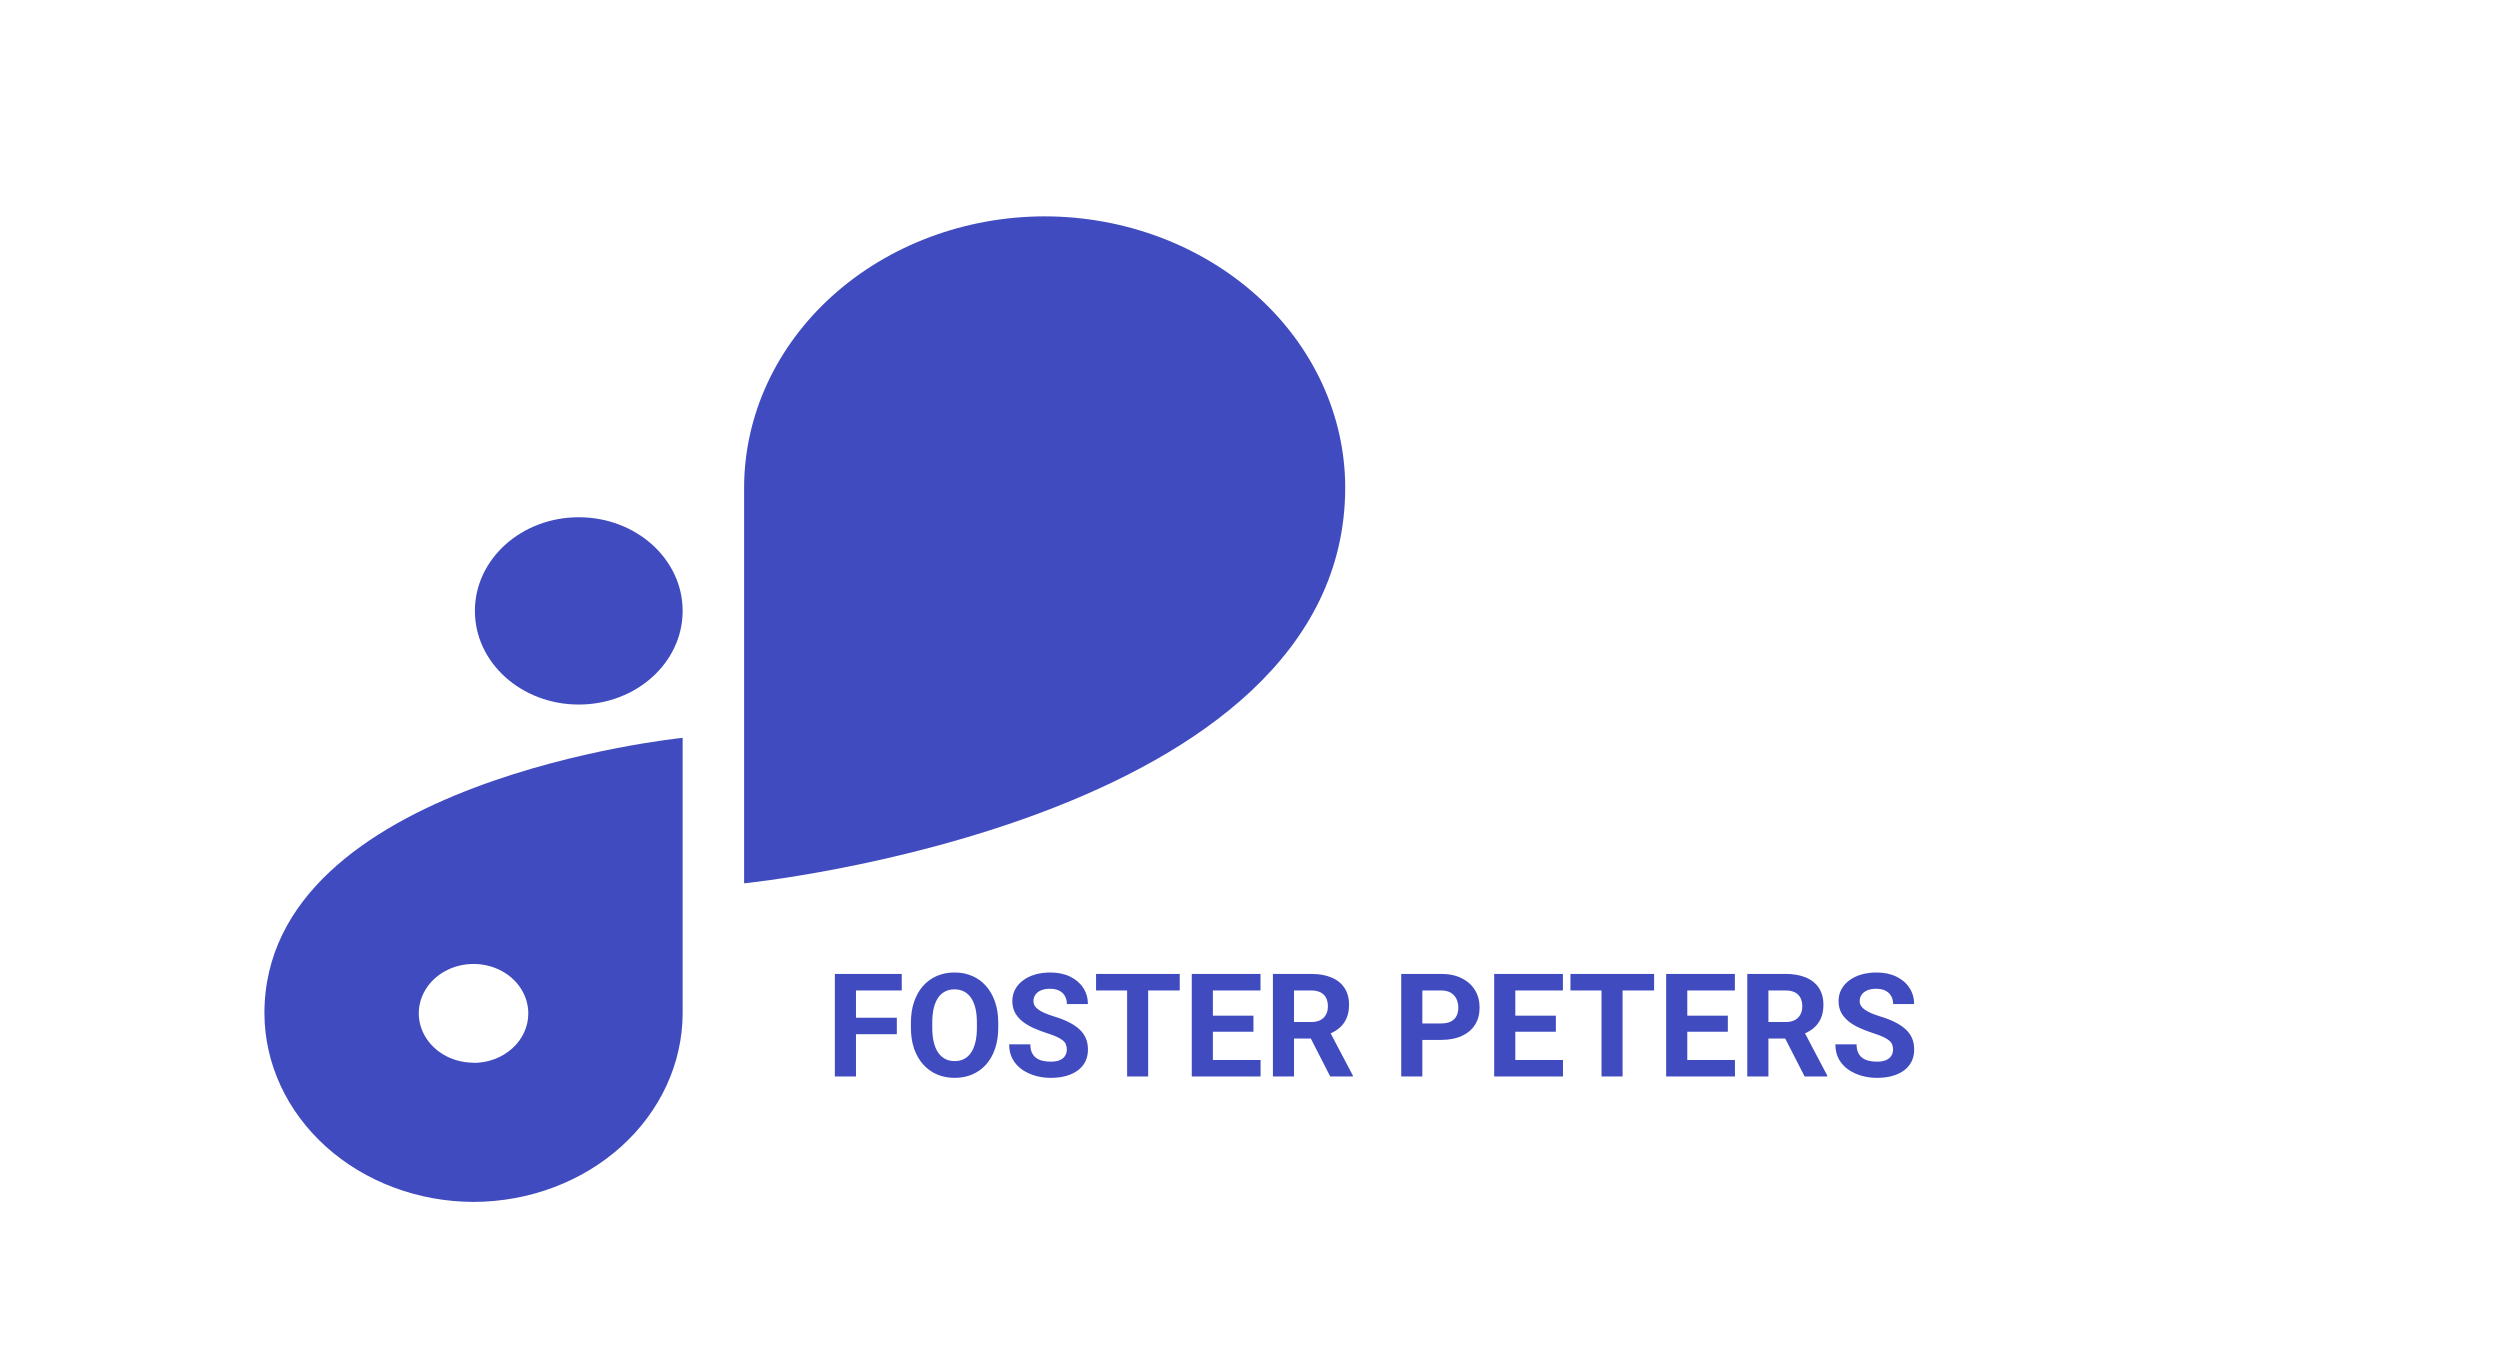
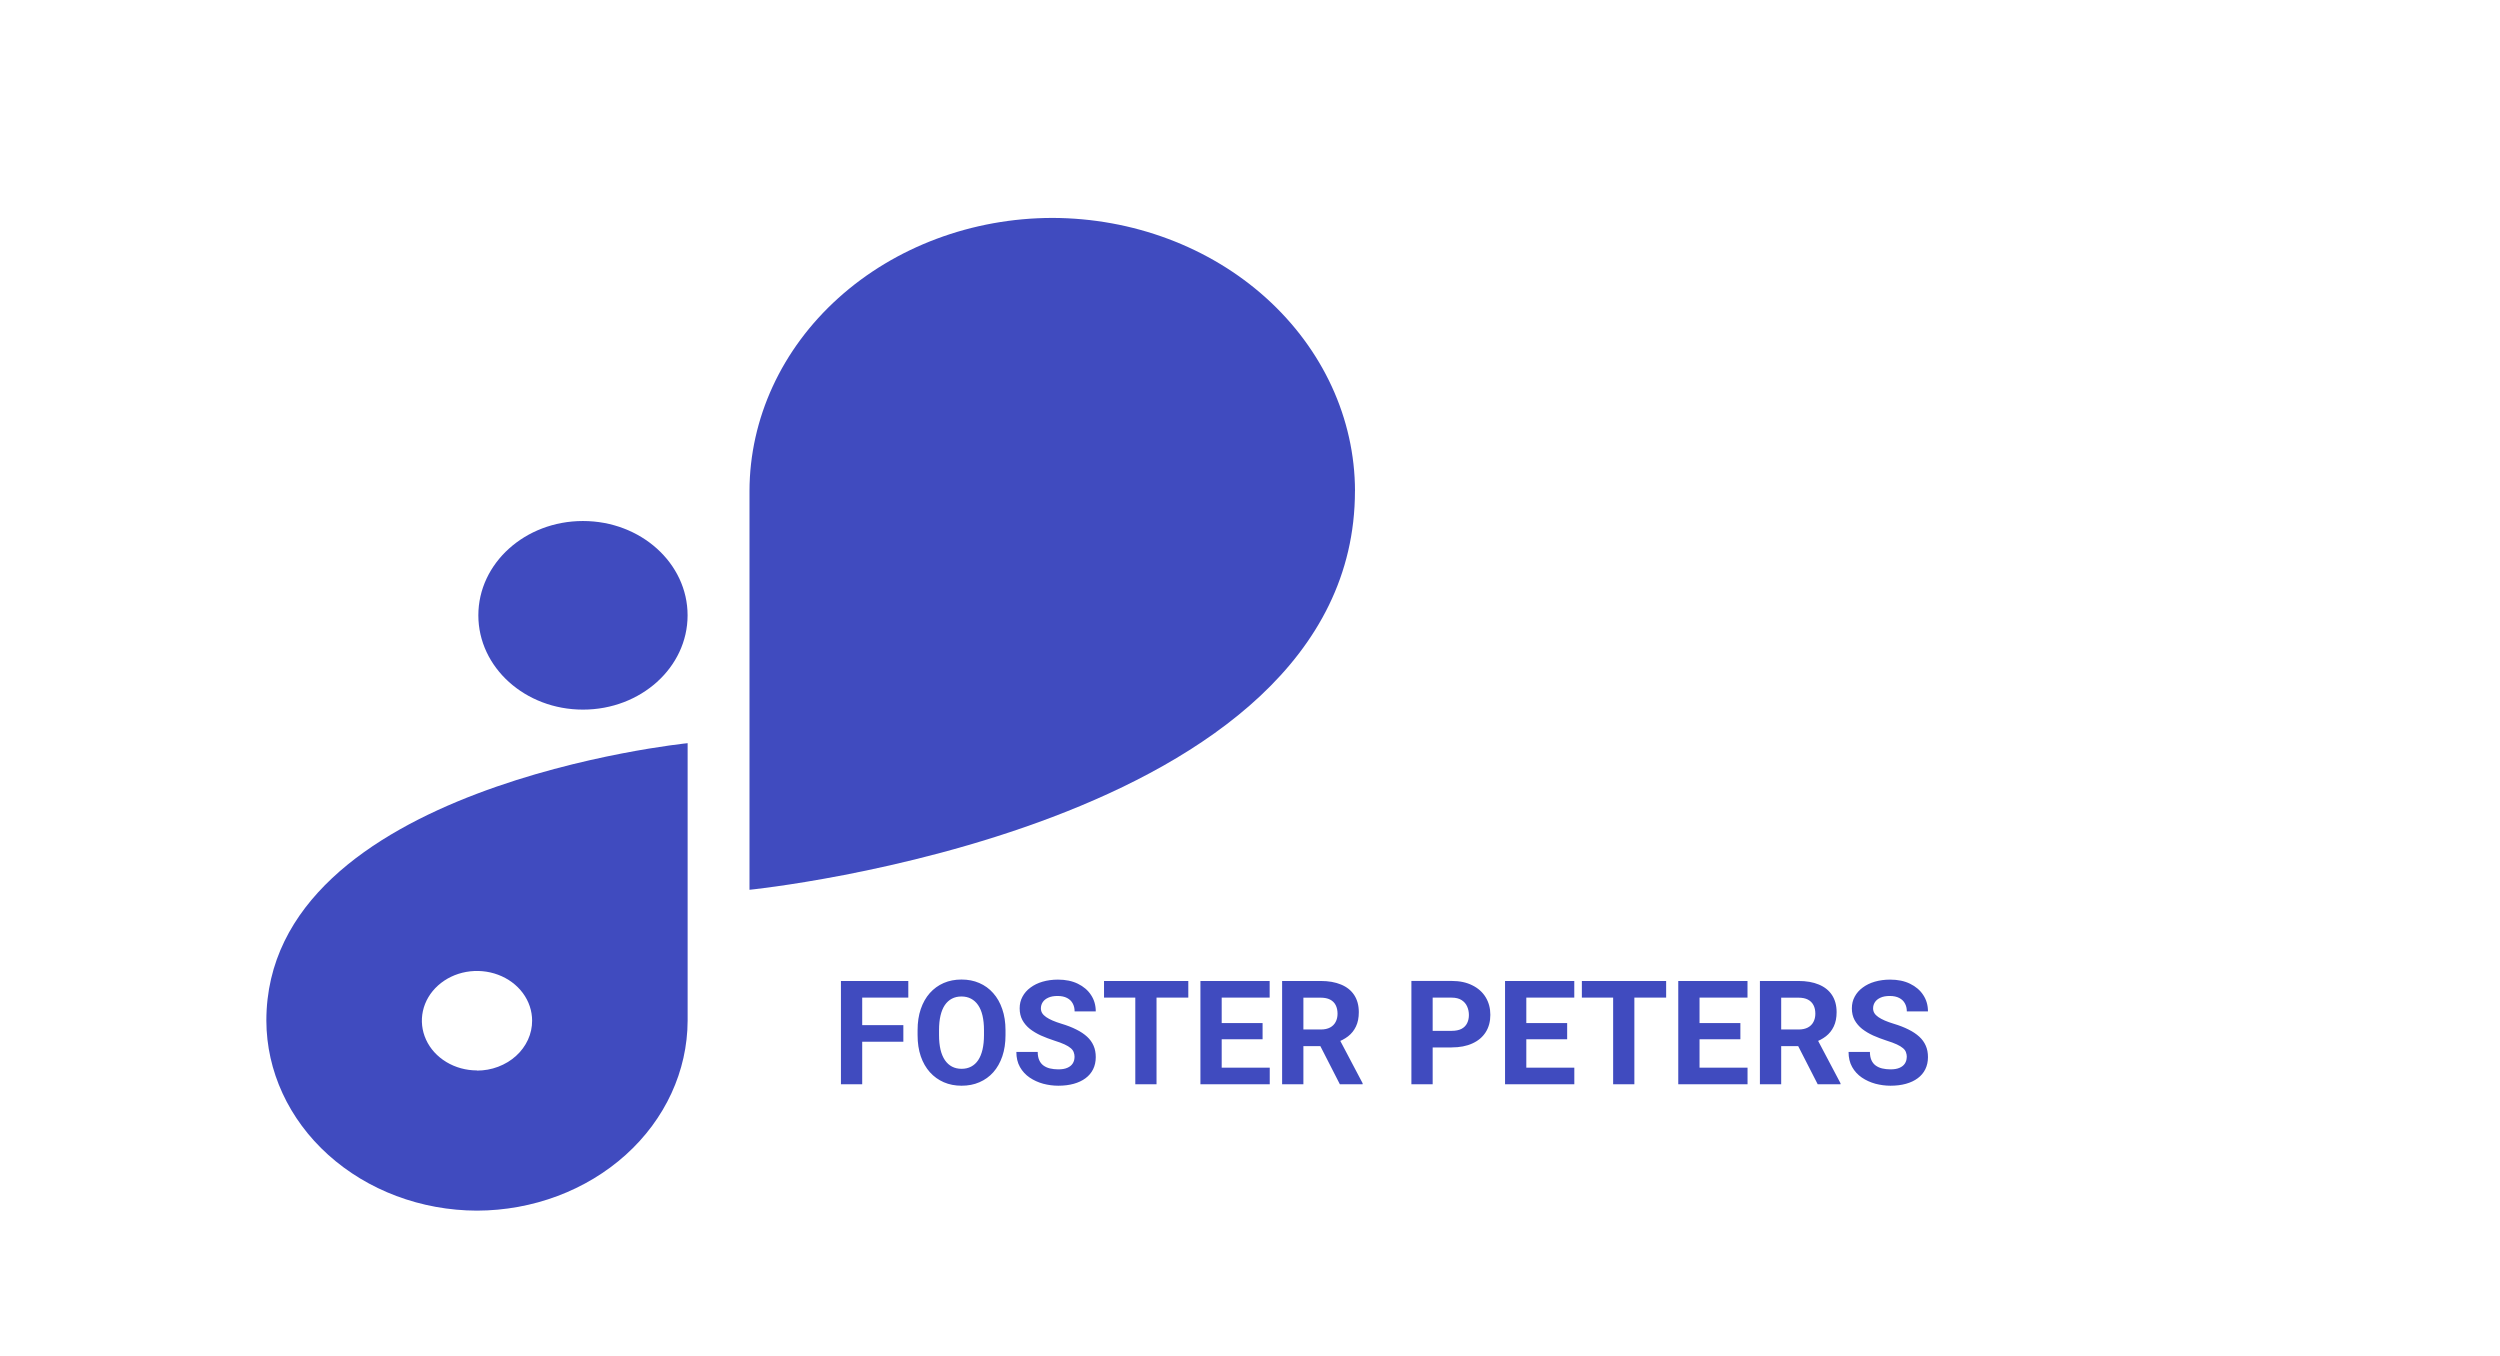
- <svg xmlns="http://www.w3.org/2000/svg" width="104" height="56" viewBox="0 0 104 56" fill="none">
-   <path d="M24.078 21.518H24.075C21.69 21.518 19.756 23.262 19.756 25.412V25.415C19.756 27.566 21.69 29.309 24.075 29.309H24.078C26.464 29.309 28.398 27.566 28.398 25.415V25.412C28.398 23.262 26.464 21.518 24.078 21.518Z" fill="#404BBF" />
-   <path d="M55.961 20.273C55.955 17.285 54.636 14.422 52.293 12.309C49.95 10.197 46.775 9.007 43.461 9V9C40.147 9.005 36.97 10.195 34.626 12.308C32.282 14.421 30.962 17.285 30.955 20.273V36.747C30.955 36.747 55.959 34.236 55.961 20.276V20.273Z" fill="#404BBF" />
-   <path d="M11 42.154C11.006 44.233 11.924 46.225 13.554 47.695C15.184 49.165 17.393 49.994 19.699 50C22.004 49.994 24.213 49.166 25.843 47.696C27.473 46.227 28.391 44.235 28.398 42.157V30.694C28.398 30.694 11 32.442 11 42.154ZM19.699 44.208C19.248 44.208 18.808 44.088 18.433 43.862C18.059 43.636 17.767 43.316 17.594 42.94C17.422 42.565 17.377 42.152 17.465 41.754C17.553 41.355 17.77 40.989 18.088 40.702C18.407 40.415 18.813 40.219 19.255 40.14C19.697 40.061 20.154 40.101 20.571 40.257C20.987 40.412 21.343 40.675 21.593 41.013C21.843 41.351 21.977 41.748 21.977 42.154C21.978 42.425 21.92 42.693 21.806 42.943C21.692 43.193 21.524 43.42 21.313 43.611C21.101 43.803 20.85 43.955 20.573 44.059C20.296 44.162 19.999 44.216 19.699 44.216V44.208Z" fill="#404BBF" />
-   <path d="M35.609 40.515V44.781H34.73V40.515H35.609ZM37.308 42.337V43.023H35.369V42.337H37.308ZM37.513 40.515V41.203H35.369V40.515H37.513ZM41.527 42.548V42.75C41.527 43.075 41.483 43.365 41.395 43.623C41.307 43.881 41.183 44.101 41.023 44.282C40.863 44.462 40.671 44.6 40.449 44.696C40.228 44.791 39.983 44.839 39.713 44.839C39.446 44.839 39.201 44.791 38.978 44.696C38.757 44.6 38.566 44.462 38.404 44.282C38.242 44.101 38.116 43.881 38.026 43.623C37.938 43.365 37.894 43.075 37.894 42.75V42.548C37.894 42.222 37.938 41.931 38.026 41.675C38.114 41.417 38.238 41.198 38.398 41.016C38.56 40.834 38.752 40.696 38.972 40.6C39.195 40.504 39.44 40.456 39.708 40.456C39.977 40.456 40.222 40.504 40.443 40.6C40.666 40.696 40.857 40.834 41.017 41.016C41.179 41.198 41.304 41.417 41.392 41.675C41.482 41.931 41.527 42.222 41.527 42.548ZM40.639 42.75V42.542C40.639 42.316 40.619 42.117 40.578 41.945C40.537 41.773 40.476 41.628 40.396 41.511C40.316 41.394 40.218 41.306 40.103 41.247C39.988 41.187 39.856 41.157 39.708 41.157C39.559 41.157 39.427 41.187 39.312 41.247C39.199 41.306 39.102 41.394 39.022 41.511C38.944 41.628 38.884 41.773 38.843 41.945C38.802 42.117 38.782 42.316 38.782 42.542V42.75C38.782 42.975 38.802 43.174 38.843 43.348C38.884 43.52 38.945 43.665 39.025 43.785C39.105 43.902 39.203 43.99 39.318 44.051C39.433 44.112 39.565 44.142 39.713 44.142C39.862 44.142 39.994 44.112 40.109 44.051C40.224 43.99 40.321 43.902 40.399 43.785C40.477 43.665 40.537 43.52 40.578 43.348C40.619 43.174 40.639 42.975 40.639 42.75ZM44.38 43.664C44.38 43.588 44.369 43.52 44.345 43.459C44.324 43.397 44.283 43.34 44.222 43.289C44.162 43.237 44.077 43.185 43.967 43.134C43.858 43.083 43.716 43.031 43.542 42.976C43.349 42.913 43.166 42.843 42.992 42.765C42.82 42.687 42.667 42.596 42.535 42.492C42.404 42.387 42.3 42.265 42.224 42.126C42.15 41.988 42.113 41.827 42.113 41.643C42.113 41.465 42.152 41.304 42.23 41.16C42.308 41.013 42.417 40.888 42.558 40.785C42.699 40.679 42.865 40.598 43.056 40.541C43.249 40.485 43.461 40.456 43.692 40.456C44.006 40.456 44.281 40.513 44.515 40.626C44.749 40.74 44.931 40.895 45.06 41.092C45.191 41.289 45.256 41.515 45.256 41.769H44.383C44.383 41.644 44.357 41.535 44.304 41.441C44.253 41.345 44.175 41.27 44.07 41.215C43.966 41.16 43.835 41.133 43.677 41.133C43.525 41.133 43.398 41.157 43.296 41.203C43.195 41.248 43.119 41.31 43.068 41.388C43.017 41.464 42.992 41.55 42.992 41.646C42.992 41.718 43.009 41.783 43.044 41.842C43.081 41.901 43.136 41.955 43.209 42.006C43.281 42.057 43.37 42.105 43.475 42.15C43.581 42.195 43.703 42.239 43.841 42.282C44.074 42.352 44.278 42.431 44.454 42.519C44.631 42.607 44.78 42.705 44.899 42.815C45.018 42.924 45.108 43.048 45.169 43.187C45.229 43.325 45.259 43.483 45.259 43.658C45.259 43.844 45.223 44.01 45.151 44.157C45.079 44.303 44.974 44.427 44.837 44.529C44.701 44.63 44.538 44.707 44.348 44.76C44.159 44.813 43.947 44.839 43.712 44.839C43.502 44.839 43.294 44.812 43.088 44.757C42.883 44.7 42.697 44.615 42.529 44.502C42.363 44.389 42.23 44.244 42.13 44.069C42.031 43.893 41.981 43.685 41.981 43.445H42.863C42.863 43.578 42.883 43.69 42.924 43.782C42.965 43.873 43.023 43.948 43.097 44.004C43.173 44.061 43.263 44.102 43.367 44.127C43.472 44.153 43.587 44.165 43.712 44.165C43.865 44.165 43.99 44.144 44.087 44.101C44.187 44.058 44.26 43.998 44.307 43.922C44.356 43.846 44.38 43.76 44.38 43.664ZM47.764 40.515V44.781H46.888V40.515H47.764ZM49.077 40.515V41.203H45.596V40.515H49.077ZM52.44 44.095V44.781H50.169V44.095H52.44ZM50.456 40.515V44.781H49.578V40.515H50.456ZM52.144 42.252V42.92H50.169V42.252H52.144ZM52.437 40.515V41.203H50.169V40.515H52.437ZM52.953 40.515H54.544C54.87 40.515 55.15 40.564 55.384 40.661C55.621 40.759 55.802 40.904 55.929 41.095C56.056 41.286 56.12 41.522 56.12 41.801C56.12 42.03 56.081 42.226 56.002 42.39C55.926 42.552 55.818 42.688 55.677 42.797C55.539 42.905 55.376 42.99 55.188 43.055L54.91 43.202H53.527L53.521 42.516H54.549C54.704 42.516 54.831 42.489 54.933 42.434C55.035 42.379 55.111 42.303 55.162 42.205C55.214 42.108 55.241 41.994 55.241 41.865C55.241 41.729 55.215 41.611 55.165 41.511C55.114 41.411 55.037 41.335 54.933 41.282C54.83 41.23 54.7 41.203 54.544 41.203H53.831V44.781H52.953V40.515ZM55.337 44.781L54.365 42.879L55.294 42.873L56.278 44.74V44.781H55.337ZM59.952 43.26H58.865V42.575H59.952C60.12 42.575 60.256 42.547 60.362 42.492C60.467 42.436 60.544 42.358 60.593 42.258C60.642 42.158 60.666 42.046 60.666 41.921C60.666 41.794 60.642 41.676 60.593 41.567C60.544 41.457 60.467 41.369 60.362 41.303C60.256 41.237 60.12 41.203 59.952 41.203H59.169V44.781H58.291V40.515H59.952C60.286 40.515 60.572 40.575 60.81 40.697C61.05 40.816 61.234 40.981 61.361 41.192C61.488 41.403 61.551 41.644 61.551 41.915C61.551 42.191 61.488 42.429 61.361 42.63C61.234 42.831 61.05 42.987 60.81 43.096C60.572 43.205 60.286 43.26 59.952 43.26ZM65.02 44.095V44.781H62.749V44.095H65.02ZM63.037 40.515V44.781H62.158V40.515H63.037ZM64.724 42.252V42.92H62.749V42.252H64.724ZM65.017 40.515V41.203H62.749V40.515H65.017ZM67.499 40.515V44.781H66.623V40.515H67.499ZM68.811 40.515V41.203H65.331V40.515H68.811ZM72.174 44.095V44.781H69.904V44.095H72.174ZM70.191 40.515V44.781H69.312V40.515H70.191ZM71.878 42.252V42.92H69.904V42.252H71.878ZM72.171 40.515V41.203H69.904V40.515H72.171ZM72.687 40.515H74.278C74.604 40.515 74.884 40.564 75.119 40.661C75.355 40.759 75.537 40.904 75.664 41.095C75.79 41.286 75.854 41.522 75.854 41.801C75.854 42.03 75.815 42.226 75.737 42.39C75.661 42.552 75.552 42.688 75.412 42.797C75.273 42.905 75.11 42.99 74.922 43.055L74.644 43.202H73.261L73.255 42.516H74.284C74.438 42.516 74.566 42.489 74.668 42.434C74.769 42.379 74.845 42.303 74.896 42.205C74.949 42.108 74.975 41.994 74.975 41.865C74.975 41.729 74.95 41.611 74.899 41.511C74.848 41.411 74.771 41.335 74.668 41.282C74.564 41.23 74.434 41.203 74.278 41.203H73.566V44.781H72.687V40.515ZM75.072 44.781L74.099 42.879L75.028 42.873L76.012 44.74V44.781H75.072ZM78.751 43.664C78.751 43.588 78.74 43.52 78.716 43.459C78.695 43.397 78.654 43.34 78.593 43.289C78.533 43.237 78.448 43.185 78.338 43.134C78.229 43.083 78.087 43.031 77.914 42.976C77.72 42.913 77.537 42.843 77.363 42.765C77.191 42.687 77.039 42.596 76.906 42.492C76.775 42.387 76.671 42.265 76.595 42.126C76.521 41.988 76.484 41.827 76.484 41.643C76.484 41.465 76.523 41.304 76.601 41.16C76.679 41.013 76.789 40.888 76.929 40.785C77.07 40.679 77.236 40.598 77.427 40.541C77.621 40.485 77.832 40.456 78.063 40.456C78.377 40.456 78.652 40.513 78.886 40.626C79.121 40.74 79.302 40.895 79.431 41.092C79.562 41.289 79.627 41.515 79.627 41.769H78.754C78.754 41.644 78.728 41.535 78.675 41.441C78.624 41.345 78.546 41.27 78.441 41.215C78.337 41.16 78.207 41.133 78.048 41.133C77.896 41.133 77.769 41.157 77.668 41.203C77.566 41.248 77.49 41.31 77.439 41.388C77.388 41.464 77.363 41.55 77.363 41.646C77.363 41.718 77.38 41.783 77.415 41.842C77.453 41.901 77.507 41.955 77.58 42.006C77.652 42.057 77.741 42.105 77.846 42.15C77.952 42.195 78.074 42.239 78.212 42.282C78.445 42.352 78.649 42.431 78.825 42.519C79.002 42.607 79.151 42.705 79.27 42.815C79.389 42.924 79.479 43.048 79.54 43.187C79.6 43.325 79.63 43.483 79.63 43.658C79.63 43.844 79.594 44.01 79.522 44.157C79.45 44.303 79.345 44.427 79.209 44.529C79.072 44.63 78.909 44.707 78.719 44.76C78.53 44.813 78.318 44.839 78.084 44.839C77.873 44.839 77.665 44.812 77.46 44.757C77.254 44.7 77.068 44.615 76.9 44.502C76.734 44.389 76.601 44.244 76.501 44.069C76.402 43.893 76.352 43.685 76.352 43.445H77.234C77.234 43.578 77.254 43.69 77.295 43.782C77.336 43.873 77.394 43.948 77.468 44.004C77.544 44.061 77.634 44.102 77.738 44.127C77.843 44.153 77.959 44.165 78.084 44.165C78.236 44.165 78.361 44.144 78.459 44.101C78.558 44.058 78.631 43.998 78.678 43.922C78.727 43.846 78.751 43.76 78.751 43.664Z" fill="#404BBF" />
+ <svg xmlns="http://www.w3.org/2000/svg" version="1.1" width="59" height="32" viewBox="0 0 59 32">
+   <path fill="#404bbf" d="M13.759 12.296h-0.002c-1.363 0-2.468 0.996-2.468 2.225v0.001c0 1.229 1.105 2.225 2.468 2.225h0.002c1.363 0 2.468-0.996 2.468-2.225v-0.001c0-1.229-1.105-2.225-2.468-2.225z" />
+   <path fill="#404bbf" d="M31.978 11.585c-0.004-1.707-0.758-3.343-2.096-4.551s-3.153-1.887-5.047-1.891v0c-1.894 0.003-3.709 0.683-5.049 1.89s-2.094 2.844-2.098 4.552v9.414c0 0 14.288-1.435 14.289-9.412v-0.001z" />
+   <path fill="#404bbf" d="M6.286 24.088c0.003 1.188 0.528 2.326 1.46 3.166s2.194 1.314 3.511 1.317c1.317-0.003 2.579-0.477 3.511-1.317s1.456-1.978 1.46-3.165v-6.55c0 0-9.942 0.999-9.942 6.549zM11.257 25.262c-0.258 0-0.509-0.069-0.723-0.198s-0.381-0.312-0.479-0.527c-0.098-0.214-0.124-0.45-0.074-0.678s0.174-0.437 0.356-0.601c0.182-0.164 0.414-0.276 0.666-0.321s0.514-0.022 0.752 0.067c0.238 0.089 0.441 0.239 0.584 0.432s0.219 0.42 0.219 0.652c0.001 0.154-0.033 0.308-0.098 0.45s-0.161 0.273-0.282 0.382c-0.121 0.11-0.265 0.196-0.423 0.256s-0.328 0.090-0.499 0.090v-0.004z" />
+   <path fill="#404bbf" d="M20.348 23.151v2.438h-0.502v-2.438h0.502zM21.319 24.193v0.392h-1.108v-0.392h1.108zM21.436 23.151v0.393h-1.225v-0.393h1.225zM23.73 24.313v0.116c0 0.185-0.025 0.352-0.075 0.499s-0.121 0.273-0.213 0.377c-0.091 0.103-0.201 0.181-0.328 0.236-0.126 0.055-0.266 0.082-0.42 0.082-0.153 0-0.293-0.027-0.42-0.082-0.126-0.055-0.235-0.133-0.328-0.236-0.093-0.104-0.165-0.229-0.216-0.377-0.050-0.147-0.075-0.314-0.075-0.499v-0.116c0-0.186 0.025-0.353 0.075-0.499 0.050-0.147 0.121-0.273 0.213-0.377 0.093-0.104 0.202-0.183 0.328-0.238 0.127-0.055 0.267-0.082 0.42-0.082 0.154 0 0.294 0.027 0.42 0.082 0.127 0.055 0.237 0.134 0.328 0.238 0.093 0.104 0.164 0.229 0.214 0.377 0.051 0.146 0.077 0.313 0.077 0.499zM23.222 24.429v-0.119c0-0.13-0.012-0.243-0.035-0.342s-0.058-0.181-0.104-0.248c-0.046-0.067-0.102-0.117-0.167-0.151-0.066-0.035-0.141-0.052-0.226-0.052s-0.16 0.017-0.226 0.052c-0.065 0.034-0.12 0.084-0.166 0.151-0.045 0.067-0.079 0.15-0.102 0.248s-0.035 0.212-0.035 0.342v0.119c0 0.128 0.012 0.242 0.035 0.342 0.023 0.098 0.058 0.181 0.104 0.249 0.046 0.067 0.102 0.118 0.167 0.152s0.141 0.052 0.226 0.052c0.085 0 0.16-0.017 0.226-0.052s0.121-0.085 0.166-0.152c0.045-0.068 0.079-0.151 0.102-0.249 0.023-0.099 0.035-0.213 0.035-0.342zM25.36 24.951c0-0.044-0.007-0.083-0.020-0.117-0.012-0.036-0.036-0.068-0.070-0.097-0.035-0.030-0.083-0.060-0.146-0.089s-0.143-0.059-0.243-0.090c-0.11-0.036-0.215-0.076-0.315-0.12-0.098-0.045-0.185-0.097-0.261-0.156-0.075-0.060-0.134-0.13-0.177-0.209-0.042-0.079-0.064-0.171-0.064-0.276 0-0.102 0.022-0.194 0.067-0.276 0.045-0.084 0.107-0.155 0.188-0.214 0.080-0.060 0.175-0.107 0.285-0.139 0.11-0.032 0.232-0.049 0.363-0.049 0.18 0 0.337 0.032 0.47 0.097s0.238 0.153 0.311 0.266c0.075 0.113 0.112 0.242 0.112 0.387h-0.499c0-0.071-0.015-0.134-0.045-0.188-0.029-0.055-0.074-0.098-0.134-0.129-0.059-0.031-0.134-0.047-0.224-0.047-0.087 0-0.16 0.013-0.218 0.040-0.058 0.026-0.102 0.061-0.131 0.105-0.029 0.044-0.044 0.093-0.044 0.147 0 0.041 0.010 0.079 0.030 0.112 0.021 0.034 0.052 0.065 0.094 0.094s0.092 0.056 0.152 0.082 0.13 0.051 0.209 0.075c0.133 0.040 0.249 0.085 0.35 0.136 0.102 0.050 0.186 0.107 0.254 0.169s0.119 0.133 0.154 0.213c0.035 0.079 0.052 0.169 0.052 0.27 0 0.106-0.021 0.201-0.062 0.285s-0.101 0.155-0.179 0.213c-0.078 0.058-0.171 0.102-0.28 0.132s-0.229 0.045-0.363 0.045c-0.12 0-0.239-0.016-0.357-0.047-0.117-0.032-0.224-0.081-0.32-0.146-0.095-0.065-0.171-0.147-0.228-0.248s-0.085-0.219-0.085-0.357h0.504c0 0.076 0.012 0.14 0.035 0.193s0.056 0.095 0.099 0.127c0.044 0.032 0.095 0.056 0.154 0.070 0.060 0.014 0.126 0.022 0.198 0.022 0.087 0 0.158-0.012 0.214-0.037 0.057-0.025 0.099-0.059 0.126-0.102 0.028-0.044 0.042-0.093 0.042-0.147zM27.294 23.151v2.438h-0.501v-2.438h0.501zM28.044 23.151v0.393h-1.989v-0.393h1.989zM29.966 25.197v0.392h-1.297v-0.392h1.297zM28.832 23.151v2.438h-0.502v-2.438h0.502zM29.797 24.144v0.382h-1.128v-0.382h1.128zM29.964 23.151v0.393h-1.296v-0.393h1.296zM30.259 23.151h0.909c0.186 0 0.346 0.028 0.48 0.084 0.135 0.056 0.239 0.138 0.311 0.248s0.109 0.244 0.109 0.404c0 0.131-0.022 0.243-0.067 0.337-0.044 0.093-0.105 0.17-0.186 0.233-0.079 0.061-0.172 0.11-0.28 0.147l-0.159 0.084h-0.79l-0.003-0.392h0.588c0.088 0 0.161-0.016 0.219-0.047s0.102-0.075 0.131-0.131c0.030-0.056 0.045-0.121 0.045-0.194 0-0.078-0.015-0.146-0.044-0.203s-0.073-0.1-0.132-0.131c-0.059-0.030-0.133-0.045-0.223-0.045h-0.407v2.044h-0.502v-2.438zM31.621 25.589l-0.556-1.087 0.531-0.003 0.562 1.066v0.023h-0.537zM34.258 24.72h-0.621v-0.392h0.621c0.096 0 0.174-0.016 0.234-0.047 0.060-0.032 0.104-0.077 0.132-0.134s0.042-0.121 0.042-0.192c0-0.073-0.014-0.14-0.042-0.203s-0.072-0.113-0.132-0.151-0.138-0.057-0.234-0.057h-0.447v2.044h-0.502v-2.438h0.949c0.191 0 0.354 0.035 0.49 0.104 0.137 0.068 0.242 0.162 0.315 0.283s0.109 0.258 0.109 0.413c0 0.157-0.036 0.294-0.109 0.409s-0.177 0.204-0.315 0.266c-0.136 0.063-0.3 0.094-0.49 0.094zM37.154 25.197v0.392h-1.297v-0.392h1.297zM36.021 23.151v2.438h-0.502v-2.438h0.502zM36.985 24.144v0.382h-1.128v-0.382h1.128zM37.153 23.151v0.393h-1.296v-0.393h1.296zM38.571 23.151v2.438h-0.501v-2.438h0.501zM39.321 23.151v0.393h-1.989v-0.393h1.989zM41.242 25.197v0.392h-1.297v-0.392h1.297zM40.109 23.151v2.438h-0.502v-2.438h0.502zM41.073 24.144v0.382h-1.128v-0.382h1.128zM41.241 23.151v0.393h-1.296v-0.393h1.296zM41.535 23.151h0.909c0.186 0 0.347 0.028 0.48 0.084 0.135 0.056 0.239 0.138 0.311 0.248s0.109 0.244 0.109 0.404c0 0.131-0.022 0.243-0.067 0.337-0.044 0.093-0.105 0.17-0.186 0.233-0.079 0.061-0.172 0.11-0.28 0.147l-0.159 0.084h-0.79l-0.003-0.392h0.588c0.088 0 0.161-0.016 0.219-0.047s0.102-0.075 0.131-0.131c0.030-0.056 0.045-0.121 0.045-0.194 0-0.078-0.014-0.146-0.044-0.203s-0.073-0.1-0.132-0.131c-0.059-0.030-0.133-0.045-0.223-0.045h-0.407v2.044h-0.502v-2.438zM42.898 25.589l-0.556-1.087 0.531-0.003 0.563 1.066v0.023h-0.537zM45.001 24.951c0-0.044-0.007-0.083-0.020-0.117-0.012-0.036-0.036-0.068-0.070-0.097-0.035-0.030-0.083-0.060-0.146-0.089s-0.143-0.059-0.243-0.090c-0.111-0.036-0.215-0.076-0.315-0.12-0.098-0.045-0.185-0.097-0.261-0.156-0.075-0.060-0.134-0.13-0.178-0.209-0.042-0.079-0.064-0.171-0.064-0.276 0-0.102 0.022-0.194 0.067-0.276 0.045-0.084 0.107-0.155 0.188-0.214 0.080-0.060 0.175-0.107 0.285-0.139 0.111-0.032 0.232-0.049 0.363-0.049 0.18 0 0.337 0.032 0.47 0.097s0.238 0.153 0.311 0.266c0.075 0.113 0.112 0.242 0.112 0.387h-0.499c0-0.071-0.015-0.134-0.045-0.188-0.029-0.055-0.074-0.098-0.134-0.129-0.059-0.031-0.134-0.047-0.224-0.047-0.087 0-0.16 0.013-0.218 0.040-0.058 0.026-0.102 0.061-0.131 0.105-0.029 0.044-0.044 0.093-0.044 0.147 0 0.041 0.010 0.079 0.030 0.112 0.021 0.034 0.052 0.065 0.094 0.094s0.092 0.056 0.152 0.082 0.13 0.051 0.209 0.075c0.133 0.040 0.249 0.085 0.35 0.136 0.102 0.050 0.186 0.107 0.254 0.169s0.119 0.133 0.154 0.213c0.035 0.079 0.052 0.169 0.052 0.27 0 0.106-0.021 0.201-0.062 0.285s-0.101 0.155-0.179 0.213c-0.078 0.058-0.171 0.102-0.28 0.132s-0.229 0.045-0.363 0.045c-0.12 0-0.239-0.016-0.357-0.047-0.117-0.032-0.224-0.081-0.32-0.146-0.095-0.065-0.171-0.147-0.228-0.248s-0.085-0.219-0.085-0.357h0.504c0 0.076 0.012 0.14 0.035 0.193s0.056 0.095 0.099 0.127c0.044 0.032 0.095 0.056 0.154 0.070 0.060 0.014 0.126 0.022 0.198 0.022 0.087 0 0.158-0.012 0.214-0.037 0.057-0.025 0.099-0.059 0.126-0.102 0.028-0.044 0.042-0.093 0.042-0.147z" />
</svg>
